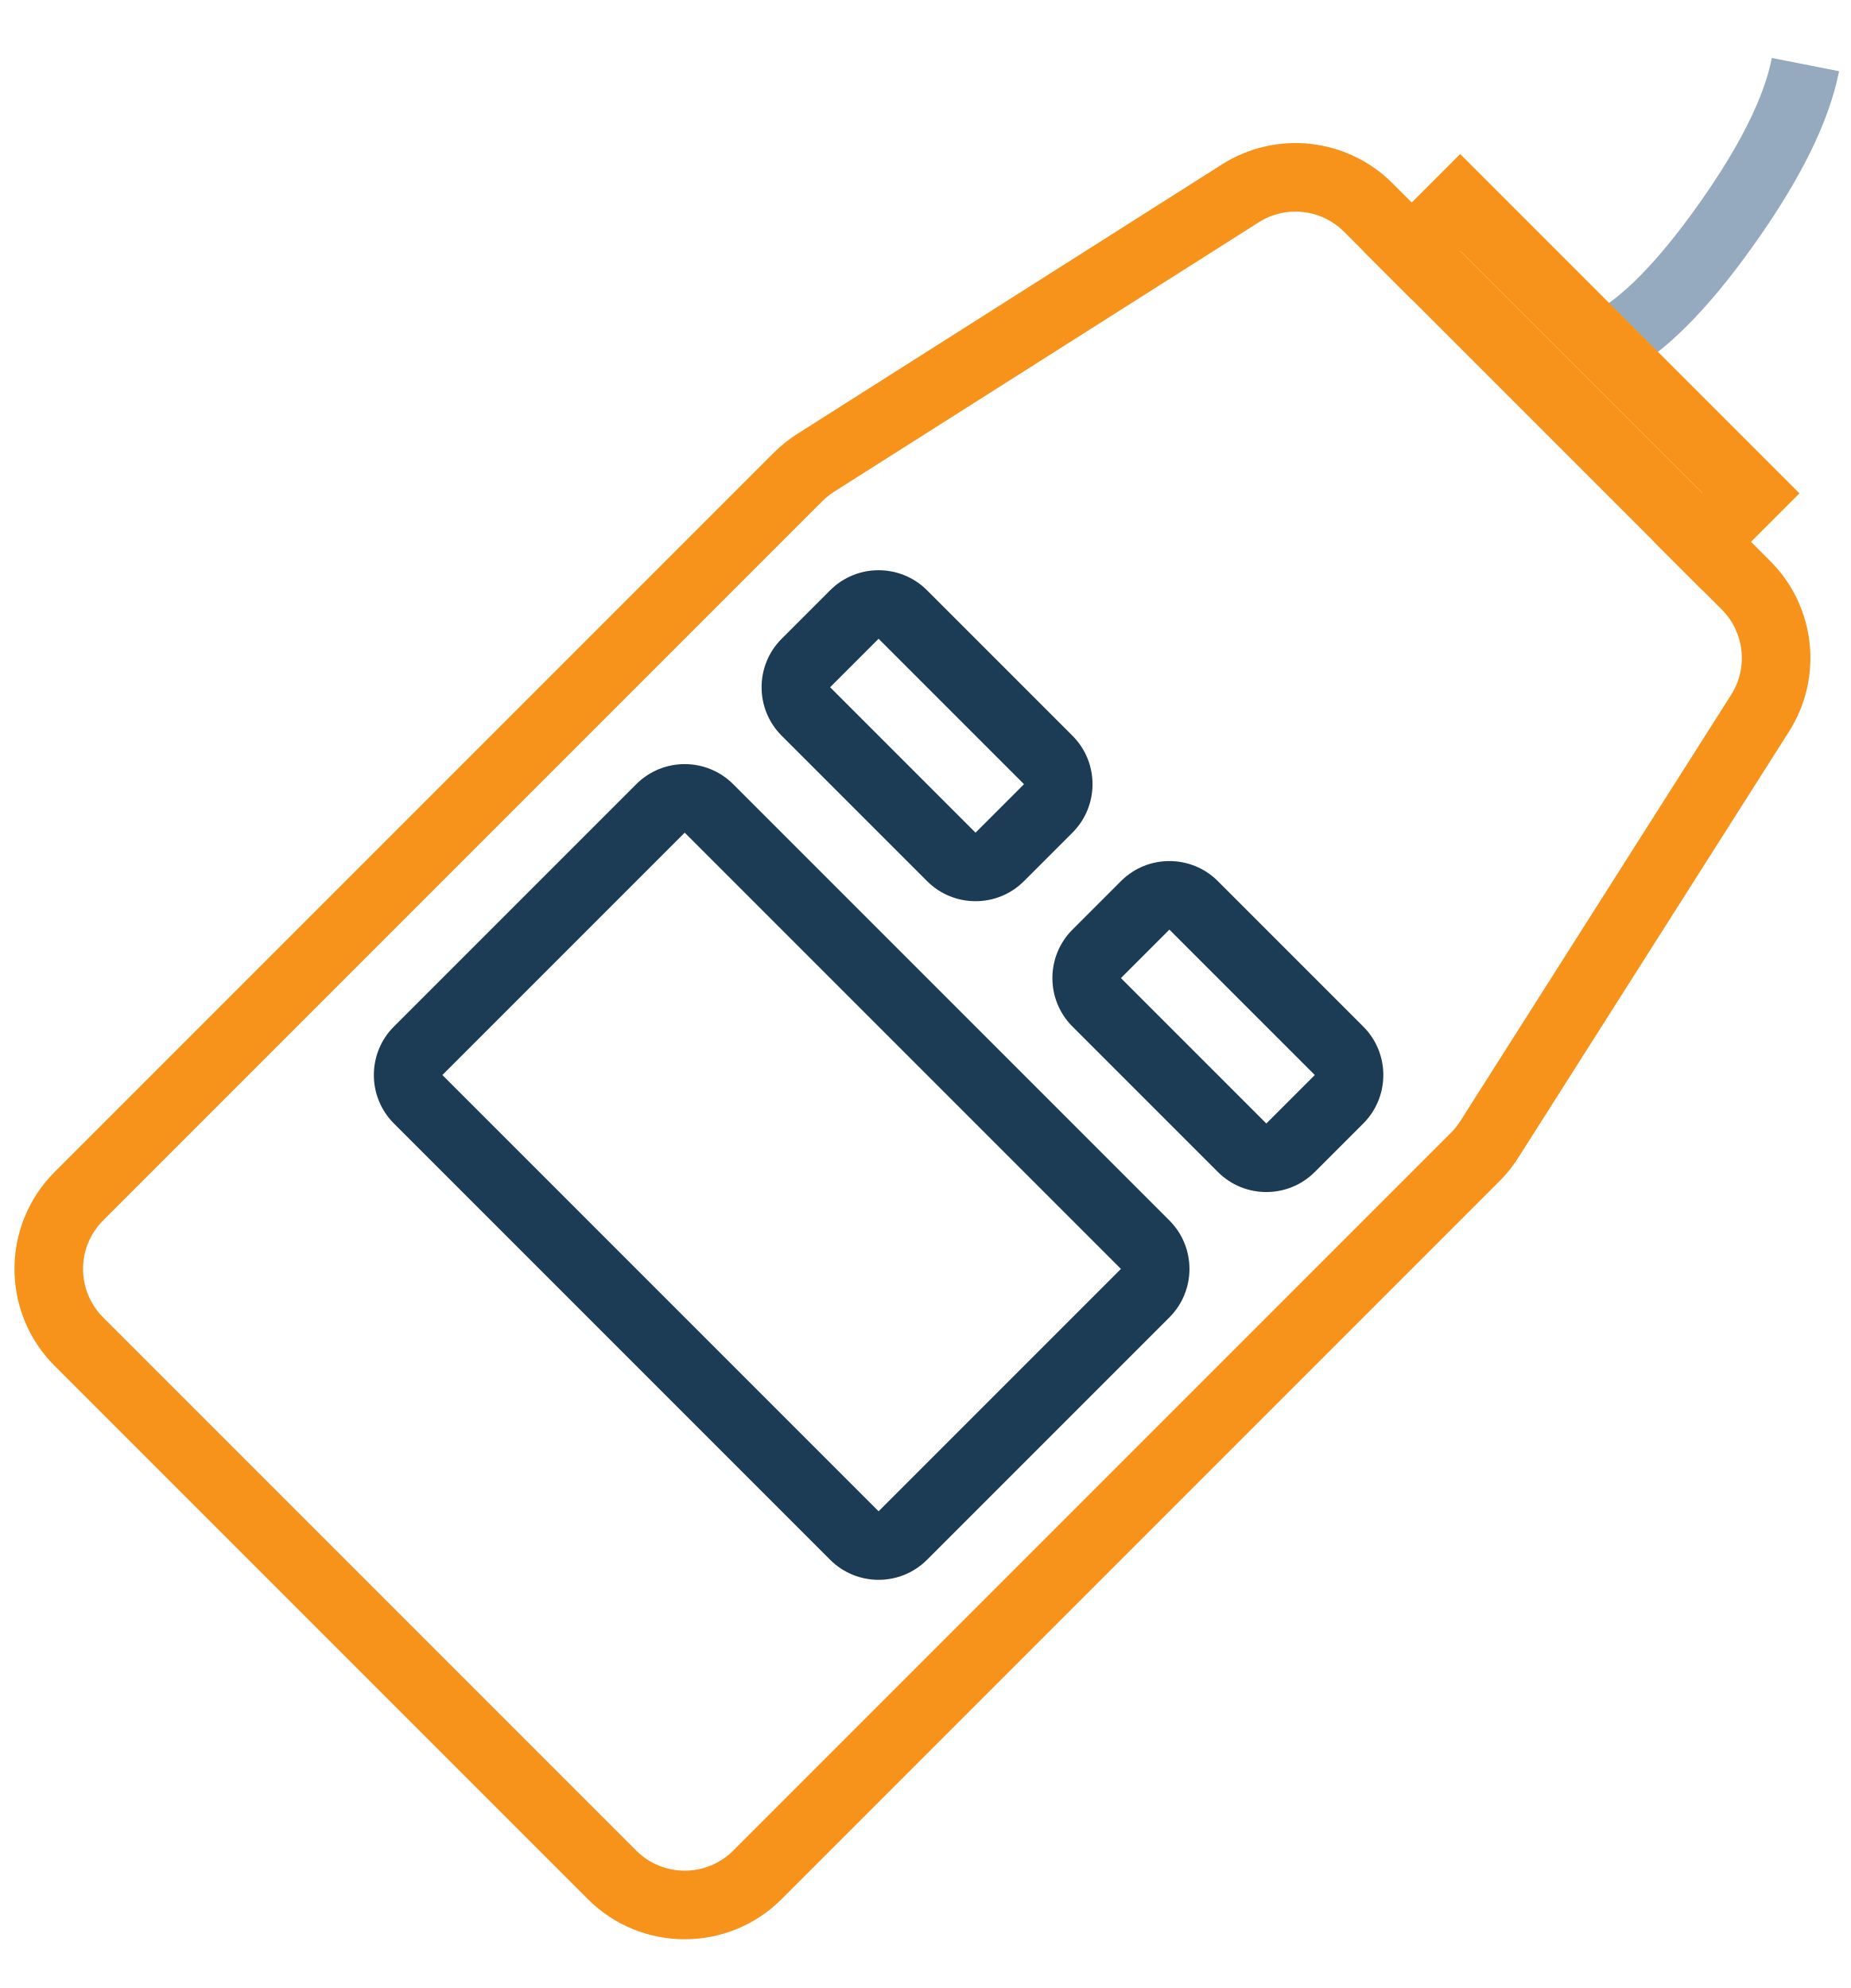
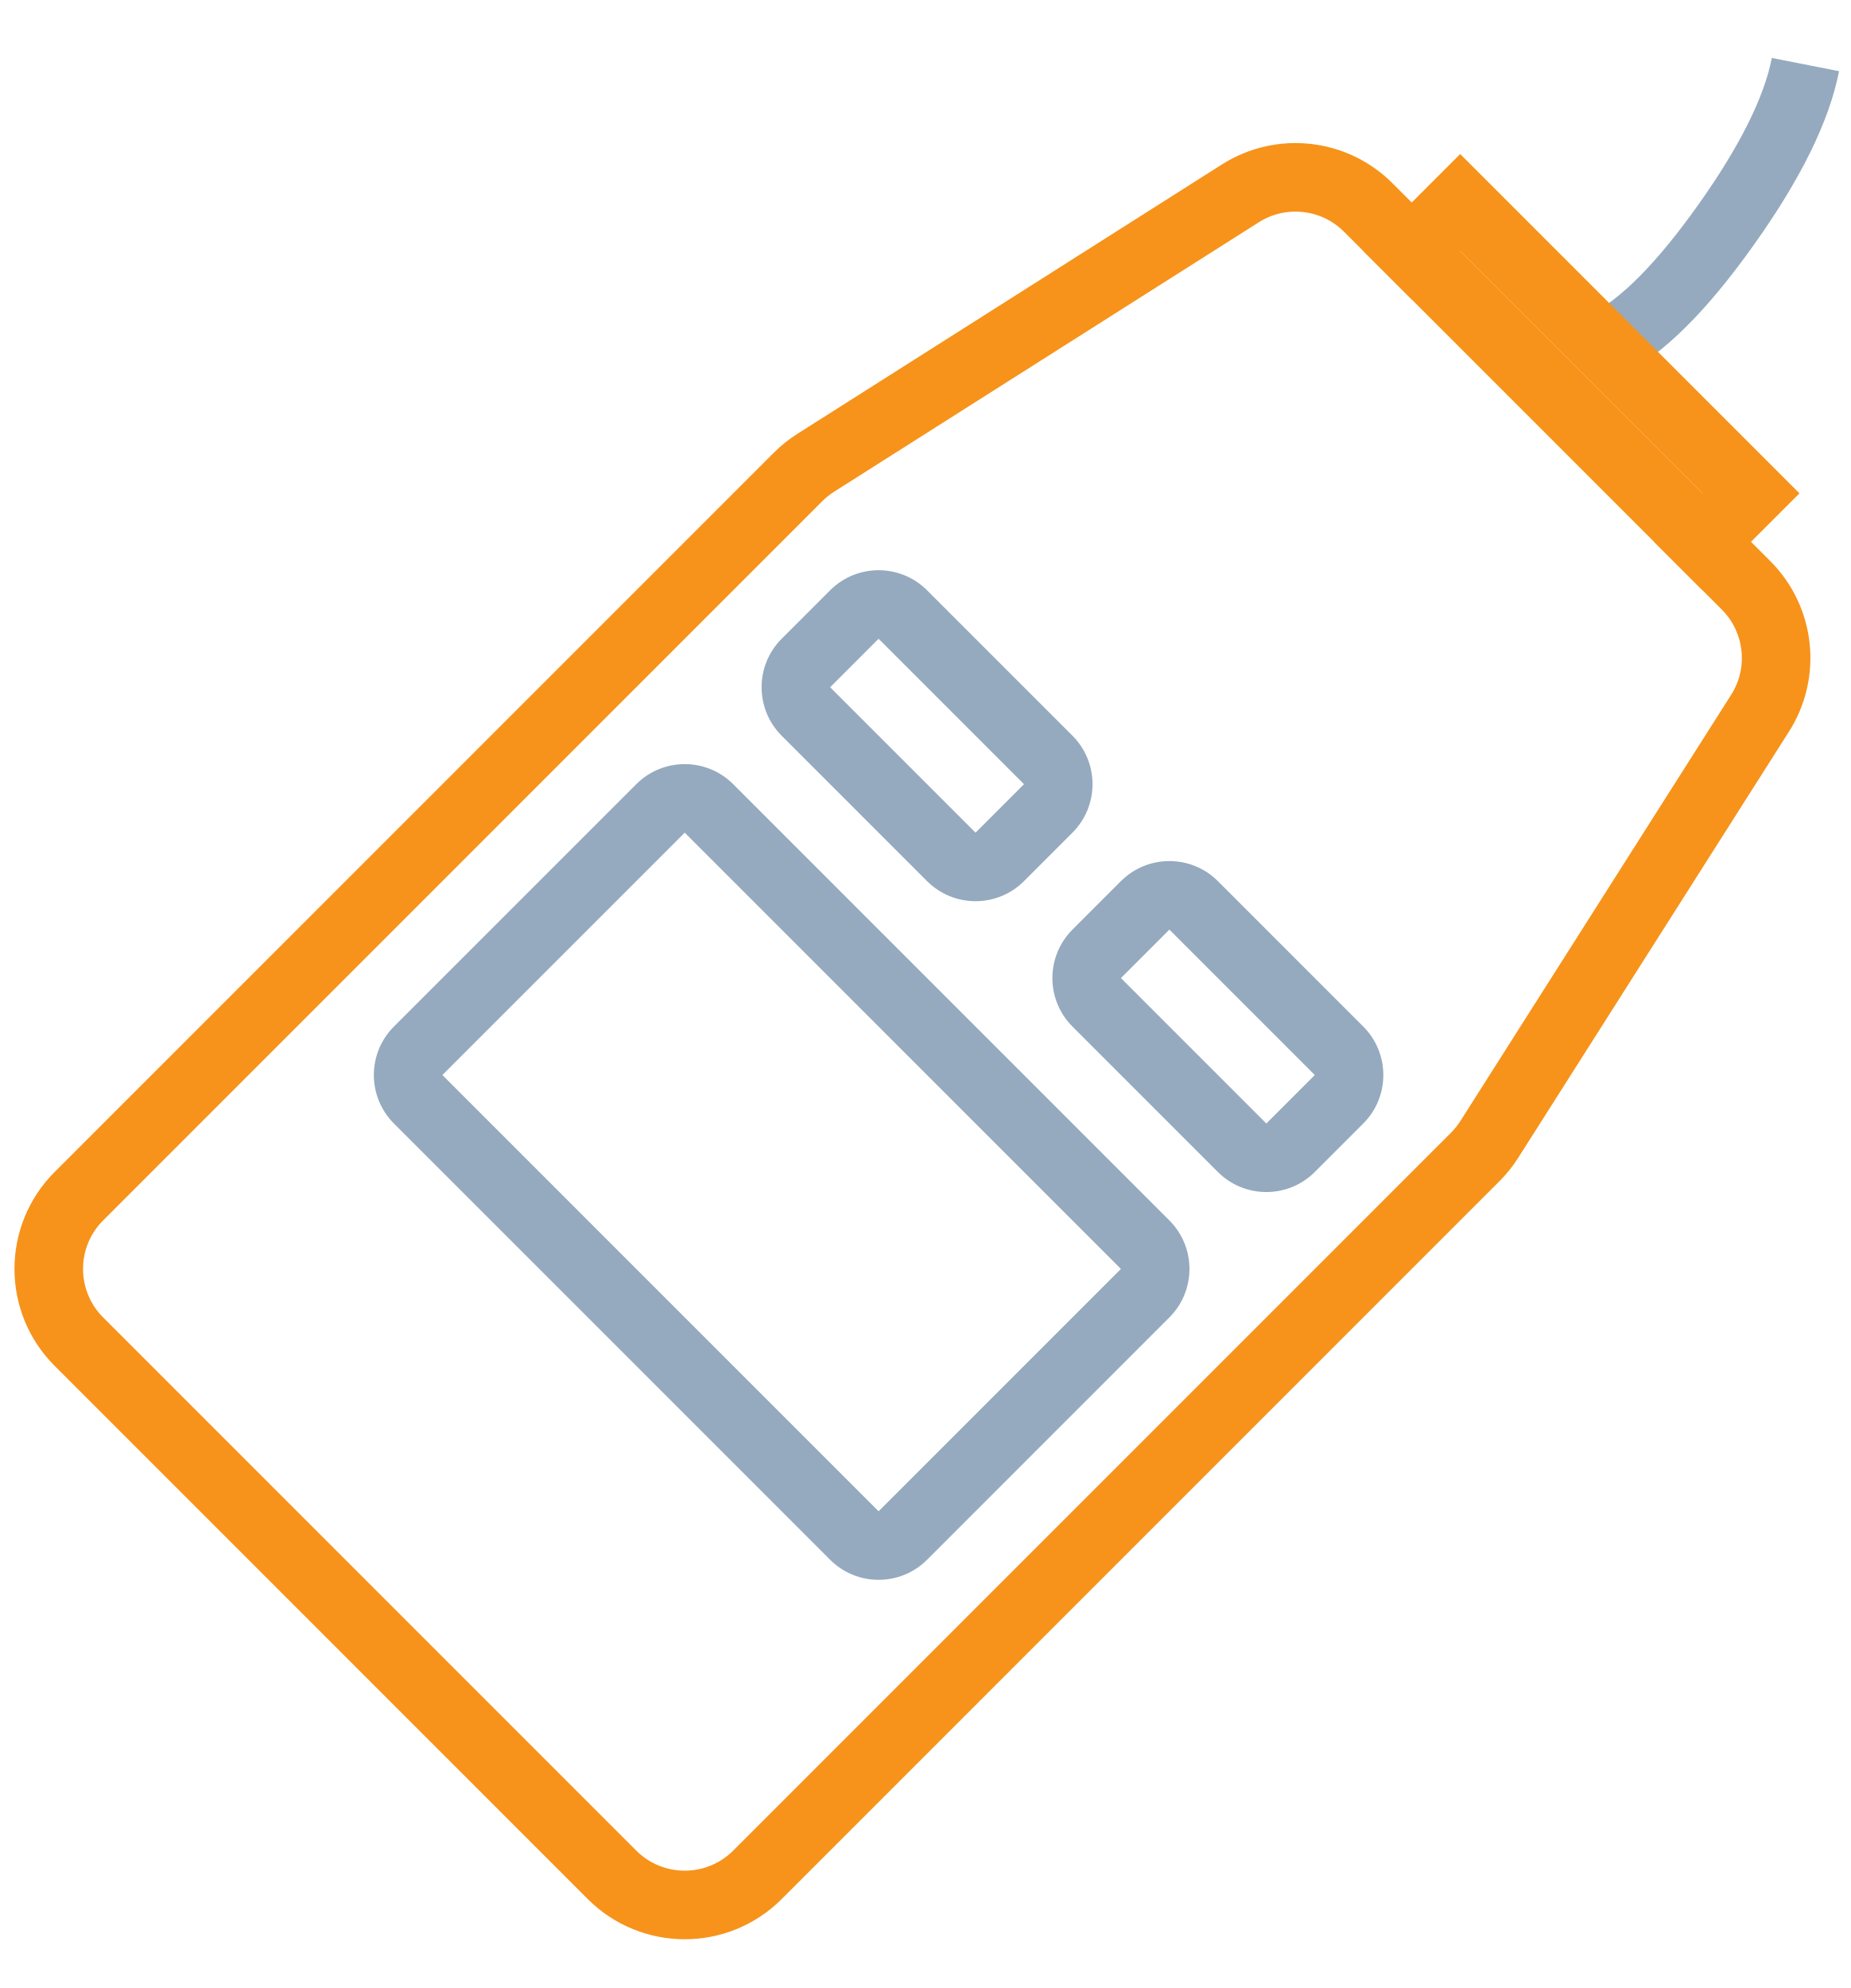
<svg xmlns="http://www.w3.org/2000/svg" width="27px" height="29px" viewBox="0 0 27 29" version="1.1">
  <defs />
  <g id="Choose-Your-wallet" stroke="none" stroke-width="1" fill="none" fill-rule="evenodd">
-     <g id="Bitcoin.org---Choose-Your-wallet--Desktop" transform="translate(-670, -491)" fill-rule="nonzero">
-       <g id="//Content" transform="translate(0, 473)">
-         <g id="Tabs">
-           <g transform="translate(488, 13)" id="Tab">
-             <g transform="translate(181, 0)">
-               <g id="icon/Hardware">
-                 <g id="trezor" transform="translate(17, 17.5) scale(1, -1) rotate(45) translate(-17, -17.5) translate(1, 10)">
-                   <g id="Icon">
-                     <path d="M26.695,8.001 L26.379,7.052 C27.026,6.836 27.925,6.836 29.094,7.034 C30.254,7.229 31.142,7.529 31.763,7.946 L31.206,8.776 C30.721,8.45 29.96,8.194 28.928,8.02 C27.906,7.847 27.155,7.847 26.695,8.001 Z" id="Path-3" fill="#95AABF" />
-                     <path d="M2,1 C1.448,1 1,1.448 1,2 L1,13 C1,13.552 1.448,14 2,14 L16.838,14 C16.911,14 16.985,13.992 17.056,13.976 L24.218,12.374 C24.675,12.272 25,11.866 25,11.398 L25,3.603 C25,3.135 24.675,2.729 24.218,2.627 L17.028,1.024 C16.956,1.008 16.883,1 16.81,1 L2,1 Z M2,0 L16.81,0 C16.956,-2.6893708e-17 17.102,0.016 17.245,0.048 L24.435,1.651 C25.35,1.855 26,2.666 26,3.603 L26,11.398 C26,12.334 25.35,13.145 24.437,13.35 L17.274,14.952 C17.131,14.984 16.985,15 16.838,15 L2,15 C0.895,15 1.3527075e-16,14.105 0,13 L0,2 C-1.3527075e-16,0.895 0.895,2.02906125e-16 2,0 Z" id="Rectangle-6" fill="#F7931A" />
-                     <path d="M26,5 L26,4 L27,5 L26,5 Z M26,5 L25,5 L25,4 L27,4 L27,11 L25,11 L25,10 L26,10 L26,5 Z M26,10 L27,10 L26,11 L26,10 Z M26,10 L27,10 L26,11 L26,10 Z M26,10 L26,5 L25,5 L25,4 L27,4 L27,11 L25,11 L25,10 L26,10 Z M26,5 L26,4 L27,5 L26,5 Z" id="Rectangle-9" fill="#F7931A" />
-                     <path d="M15,3 L15,6 L16,6 L16,3 L15,3 Z M15,2 L16,2 C16.552,2 17,2.448 17,3 L17,6 C17,6.552 16.552,7 16,7 L15,7 C14.448,7 14,6.552 14,6 L14,3 C14,2.448 14.448,2 15,2 Z" id="Rectangle-8" fill="#1C3C55" />
-                     <path d="M15,9 L15,12 L16,12 L16,9 L15,9 Z M15,8 L16,8 C16.552,8 17,8.448 17,9 L17,12 C17,12.552 16.552,13 16,13 L15,13 C14.448,13 14,12.552 14,12 L14,9 C14,8.448 14.448,8 15,8 Z" id="Rectangle-8" fill="#1C3C55" />
-                     <path d="M7,3 L7,12 L12,12 L12,3 L7,3 Z M7,2 L12,2 C12.552,2 13,2.448 13,3 L13,12 C13,12.552 12.552,13 12,13 L7,13 C6.448,13 6,12.552 6,12 L6,3 C6,2.448 6.448,2 7,2 Z" id="Rectangle-7" fill="#1C3C55" />
-                   </g>
+     <g id="Bitcoin.org--Choose-Your-wallet--Step1-Mobile-320px" transform="translate(-221, -437)" fill-rule="nonzero">
+       <g id="//Content" transform="translate(0, 342)">
+         <g id="Step-1">
+           <g id="Container" transform="translate(165, 75)">
+             <g id="icon/Hardware" transform="translate(55, 15)">
+               <g id="trezor" transform="translate(17, 17.5) scale(1, -1) rotate(45) translate(-17, -17.5) translate(1, 10)">
+                 <g id="Icon">
+                   <path d="M26.695,8.001 L26.379,7.052 C27.026,6.836 27.925,6.836 29.094,7.034 C30.254,7.229 31.142,7.529 31.763,7.946 L31.206,8.776 C30.721,8.45 29.96,8.194 28.928,8.02 C27.906,7.847 27.155,7.847 26.695,8.001 Z" id="Path-3" fill="#95AABF" />
+                   <path d="M2,1 C1.448,1 1,1.448 1,2 L1,13 C1,13.552 1.448,14 2,14 L16.838,14 C16.911,14 16.985,13.992 17.056,13.976 L24.218,12.374 C24.675,12.272 25,11.866 25,11.398 L25,3.603 C25,3.135 24.675,2.729 24.218,2.627 L17.028,1.024 C16.956,1.008 16.883,1 16.81,1 L2,1 Z M2,0 L16.81,0 C16.956,-2.6893708e-17 17.102,0.016 17.245,0.048 L24.435,1.651 C25.35,1.855 26,2.666 26,3.603 L26,11.398 C26,12.334 25.35,13.145 24.437,13.35 L17.274,14.952 C17.131,14.984 16.985,15 16.838,15 L2,15 C0.895,15 1.3527075e-16,14.105 0,13 L0,2 C-1.3527075e-16,0.895 0.895,2.02906125e-16 2,0 Z" id="Rectangle-6" fill="#F7931A" />
+                   <path d="M26,5 L26,4 L27,5 L26,5 Z M26,5 L25,5 L25,4 L27,4 L27,11 L25,11 L25,10 L26,10 L26,5 Z M26,10 L27,10 L26,11 L26,10 Z M26,10 L27,10 L26,11 L26,10 Z M26,10 L26,5 L25,5 L25,4 L27,4 L27,11 L25,11 L25,10 L26,10 Z M26,5 L26,4 L27,5 L26,5 Z" id="Rectangle-9" fill="#F7931A" />
+                   <path d="M15,3 L15,6 L16,6 L16,3 L15,3 Z M15,2 L16,2 C16.552,2 17,2.448 17,3 L17,6 C17,6.552 16.552,7 16,7 L15,7 C14.448,7 14,6.552 14,6 L14,3 C14,2.448 14.448,2 15,2 Z" id="Rectangle-8" fill="#95AABF" />
+                   <path d="M15,9 L15,12 L16,12 L16,9 L15,9 Z M15,8 L16,8 C16.552,8 17,8.448 17,9 L17,12 C17,12.552 16.552,13 16,13 L15,13 C14.448,13 14,12.552 14,12 L14,9 C14,8.448 14.448,8 15,8 Z" id="Rectangle-8" fill="#95AABF" />
+                   <path d="M7,3 L7,12 L12,12 L12,3 L7,3 Z M7,2 L12,2 C12.552,2 13,2.448 13,3 L13,12 C13,12.552 12.552,13 12,13 L7,13 C6.448,13 6,12.552 6,12 L6,3 C6,2.448 6.448,2 7,2 Z" id="Rectangle-7" fill="#95AABF" />
                </g>
              </g>
            </g>
          </g>
        </g>
      </g>
    </g>
  </g>
</svg>
